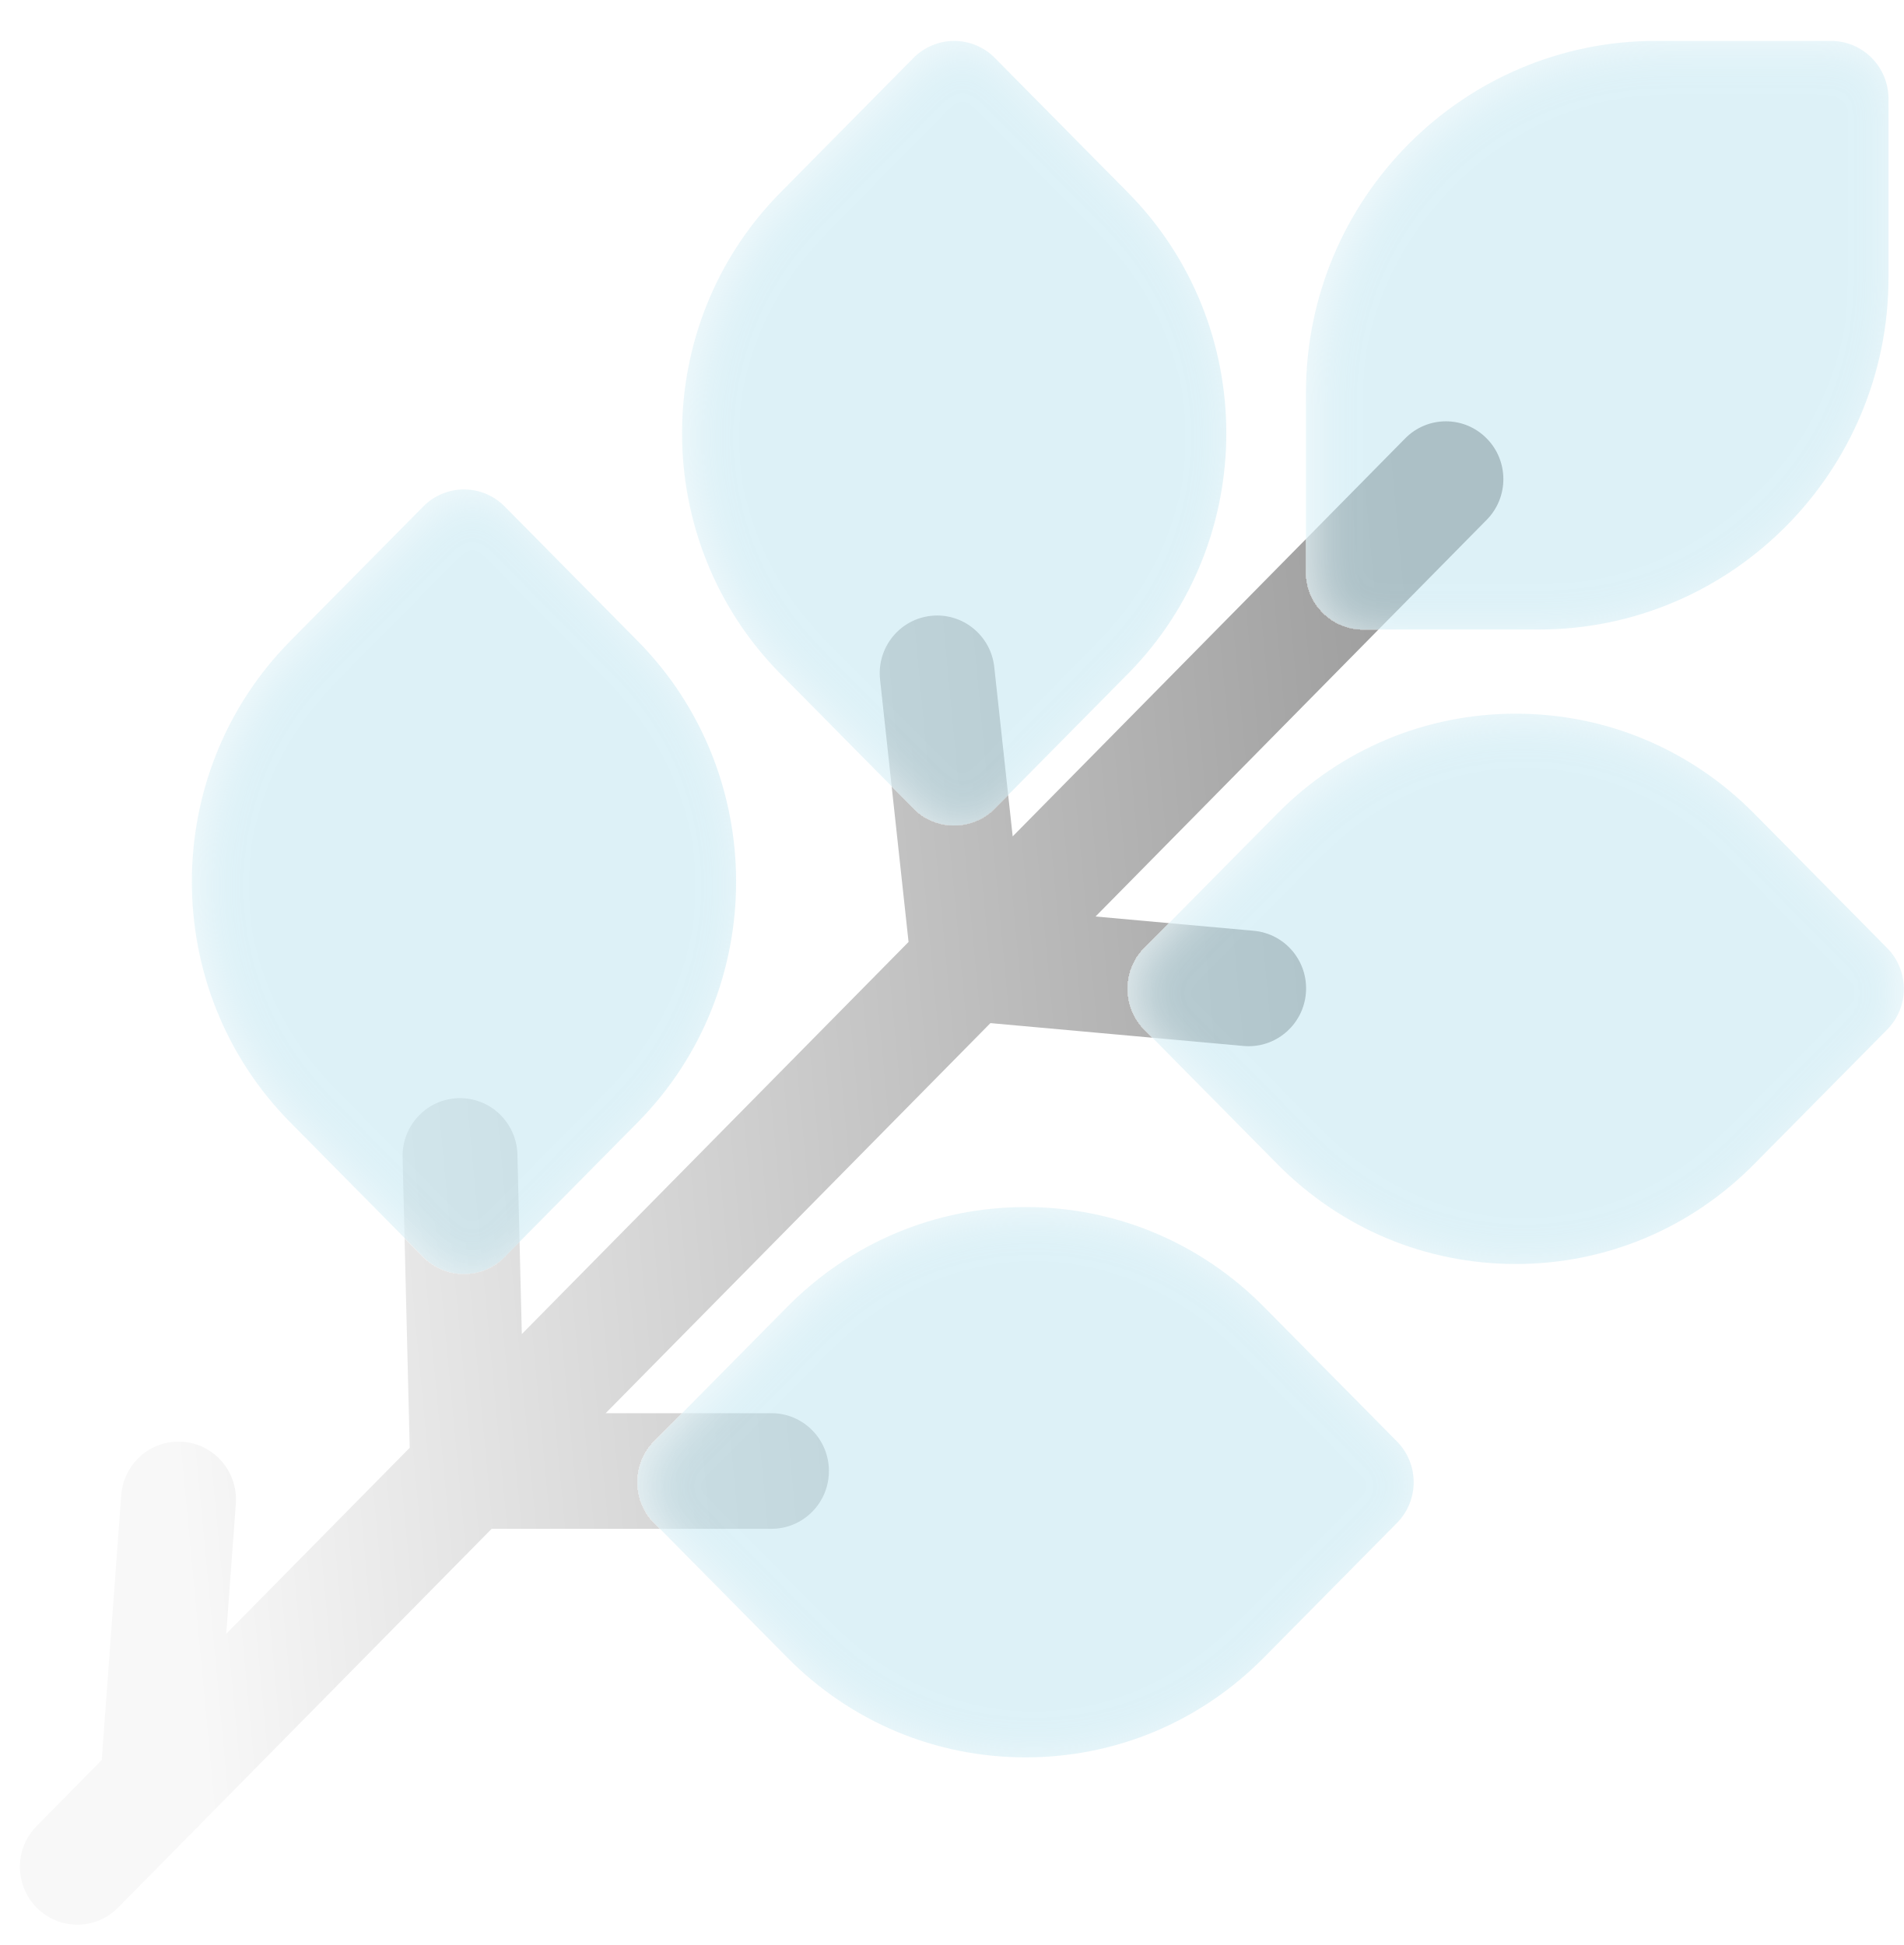
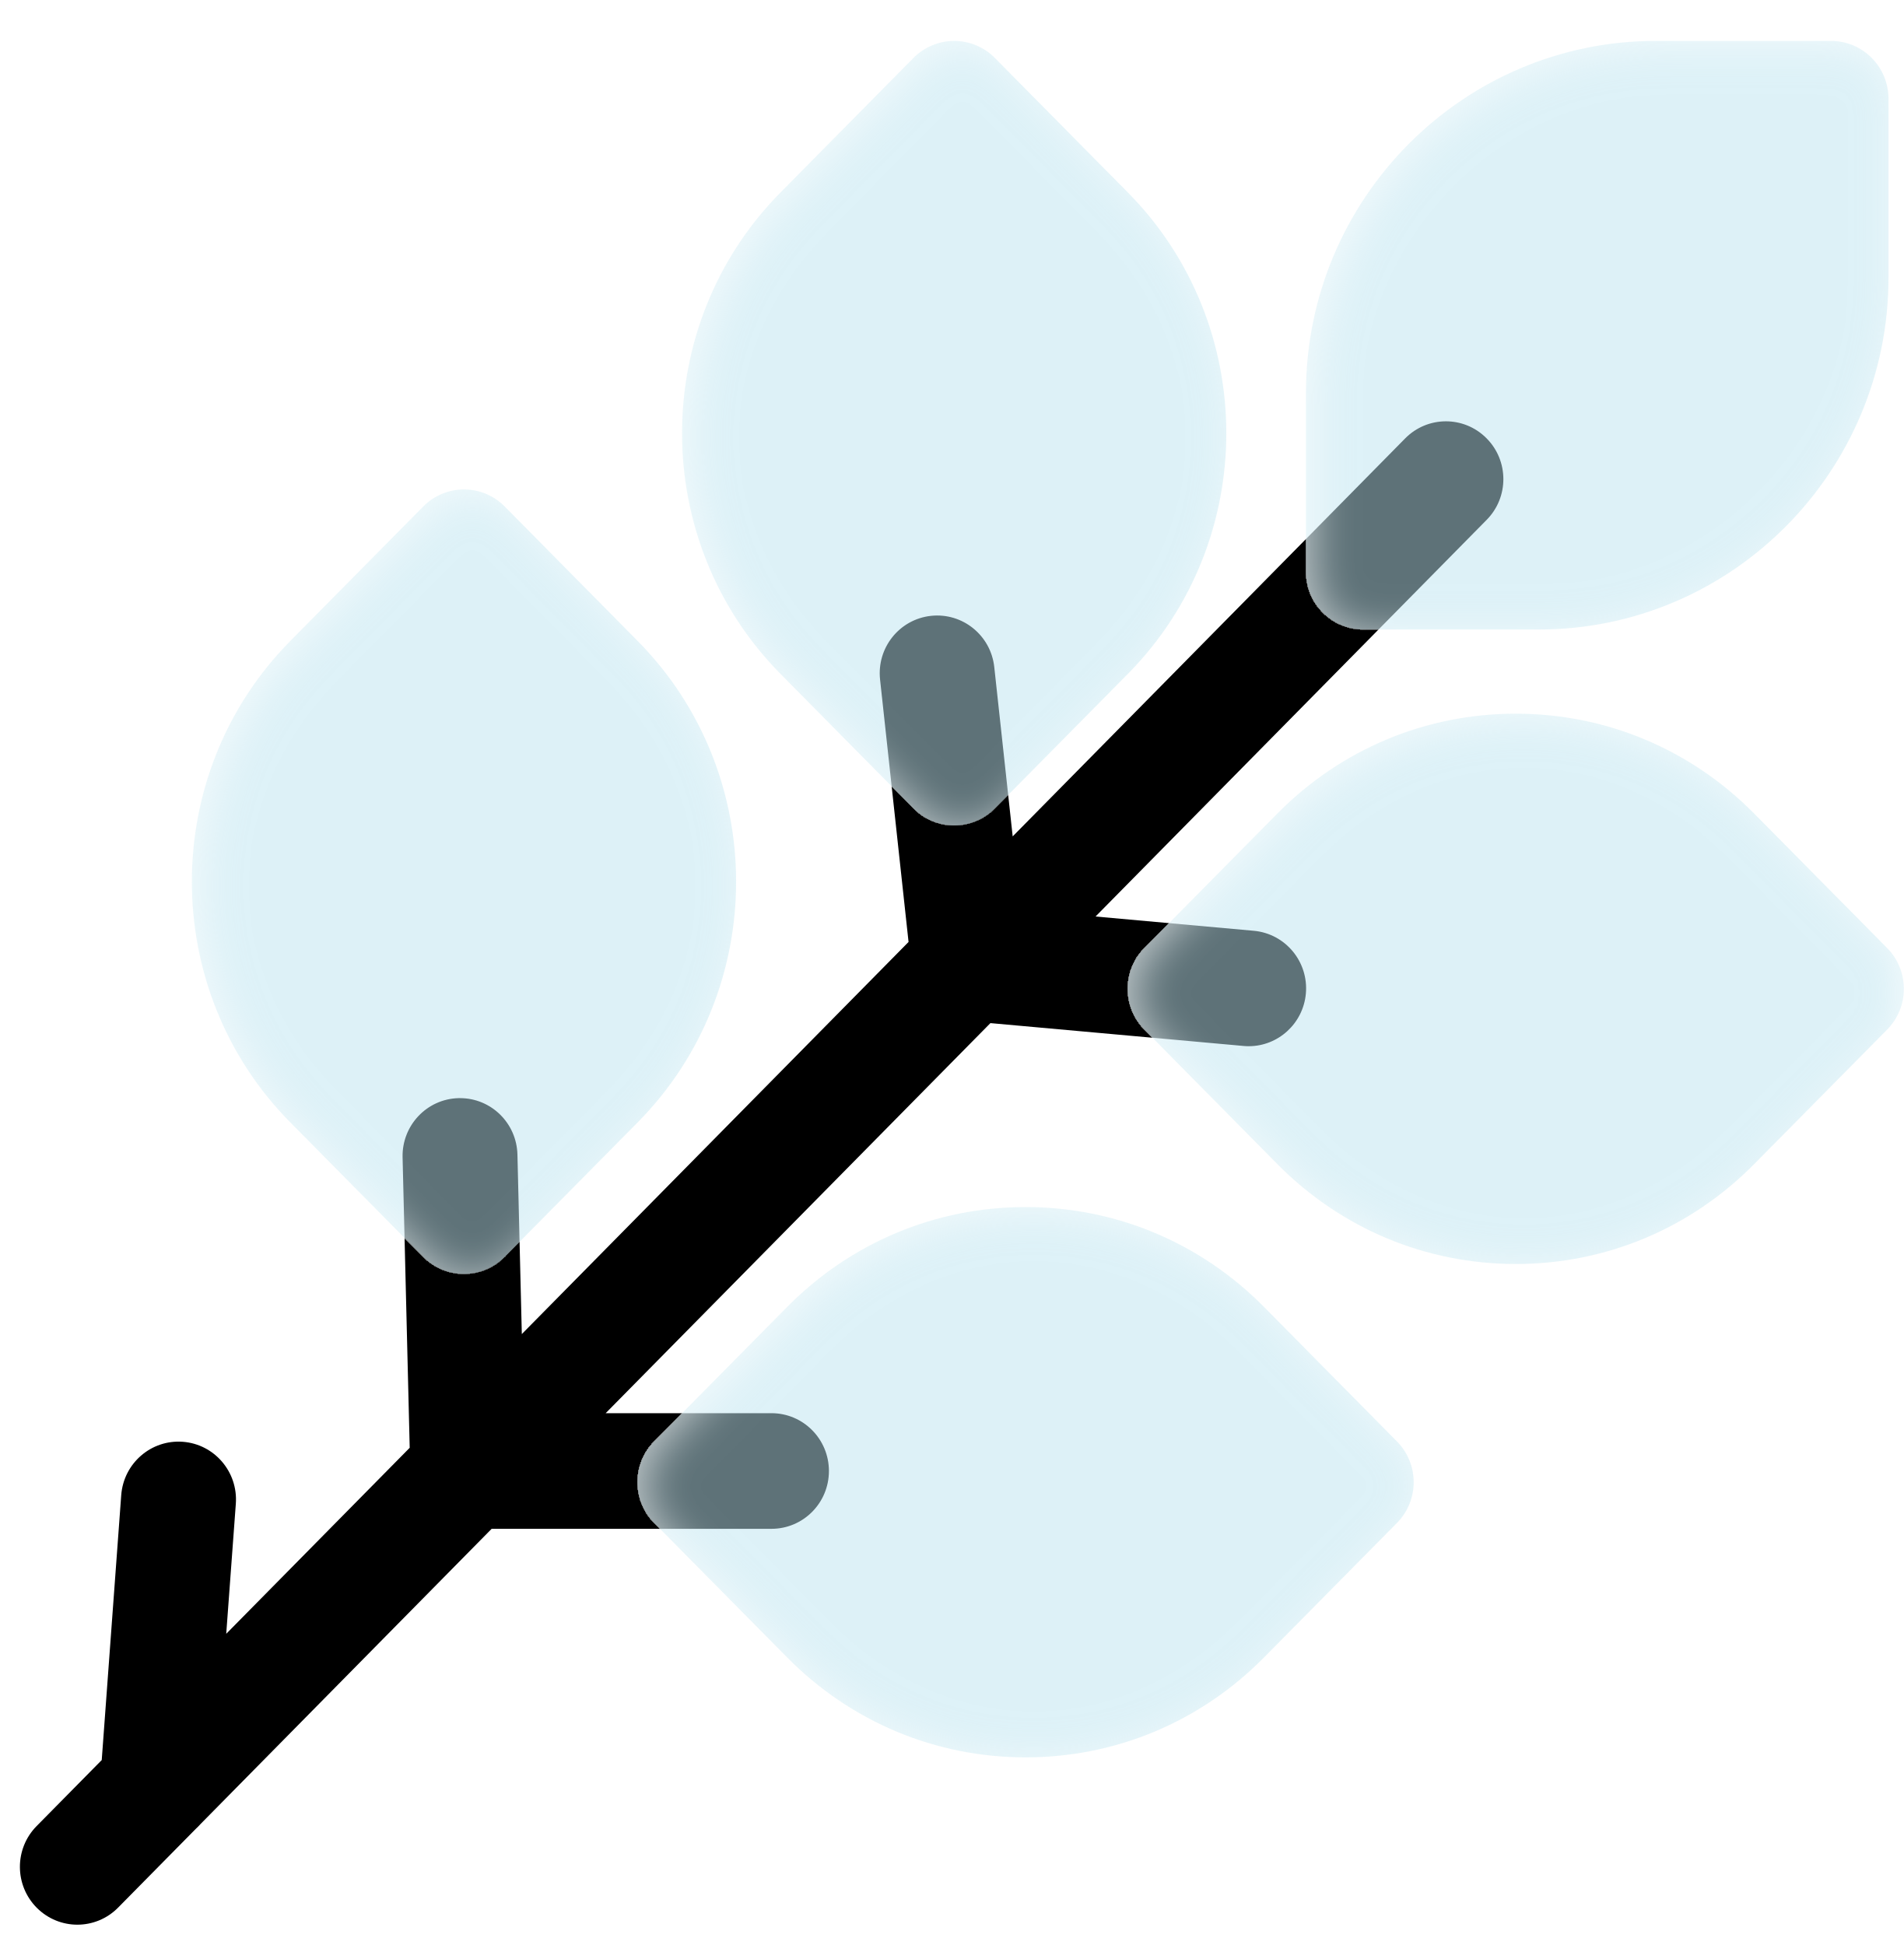
<svg xmlns="http://www.w3.org/2000/svg" width="46" height="47" viewBox="0 0 46 47" fill="none">
  <path d="M35.913 10.587C35.37 10.043 34.491 10.046 33.951 10.594L24.468 20.211L24.023 16.119C23.94 15.351 23.254 14.798 22.492 14.882C21.73 14.966 21.18 15.655 21.264 16.422L21.952 22.762L12.608 32.237L12.502 27.899C12.483 27.139 11.866 26.536 11.115 26.536C11.103 26.536 11.092 26.536 11.08 26.536C10.314 26.555 9.708 27.196 9.727 27.968L9.899 34.985L5.466 39.48L5.698 36.337C5.754 35.567 5.18 34.897 4.416 34.84C3.651 34.783 2.986 35.361 2.929 36.13L2.458 42.531L0.884 44.127C0.344 44.675 0.347 45.559 0.891 46.103C1.162 46.373 1.515 46.509 1.869 46.509C2.226 46.509 2.583 46.371 2.854 46.096L4.728 44.196C4.77 44.157 4.81 44.117 4.848 44.074L11.879 36.943H18.64C19.407 36.943 20.028 36.318 20.028 35.546C20.028 34.775 19.407 34.149 18.64 34.149H14.634L23.93 24.723L30.045 25.275C30.087 25.279 30.129 25.281 30.171 25.281C30.881 25.281 31.487 24.734 31.552 24.008C31.62 23.24 31.057 22.561 30.293 22.492L26.47 22.147L35.92 12.562C36.461 12.015 36.458 11.13 35.913 10.587Z" fill="url(#paint0_linear_27_678)" />
  <g filter="url(#filter0_bi_27_678)">
    <path d="M44.24 0.989H40.004C35.345 0.989 31.554 4.804 31.554 9.494V13.815C31.554 14.586 32.176 15.212 32.942 15.212H37.179C41.838 15.212 45.629 11.397 45.629 6.707V2.386C45.629 1.615 45.007 0.989 44.24 0.989Z" fill="#BCE4F1" fill-opacity="0.5" />
  </g>
  <g filter="url(#filter1_bi_27_678)">
    <path d="M42.382 19.658C40.844 18.102 38.799 17.246 36.623 17.246C34.447 17.246 32.402 18.102 30.864 19.658L27.651 22.909C27.112 23.454 27.112 24.335 27.651 24.88L30.864 28.131C32.402 29.687 34.447 30.544 36.623 30.544C38.799 30.544 40.844 29.687 42.382 28.131L45.596 24.88C46.135 24.335 46.135 23.454 45.596 22.909L42.382 19.658Z" fill="#BCE4F1" fill-opacity="0.5" />
  </g>
  <g filter="url(#filter2_bi_27_678)">
    <path d="M30.539 31.58C29.001 30.025 26.956 29.168 24.78 29.168C22.604 29.168 20.559 30.025 19.021 31.58L15.807 34.831C15.268 35.376 15.268 36.257 15.807 36.802L19.021 40.053C20.559 41.609 22.604 42.466 24.78 42.466C26.956 42.466 29.001 41.609 30.539 40.053L33.752 36.802C34.291 36.257 34.291 35.376 33.752 34.831L30.539 31.58Z" fill="#BCE4F1" fill-opacity="0.5" />
  </g>
  <g filter="url(#filter3_bi_27_678)">
    <path d="M22.07 19.534C22.331 19.798 22.685 19.946 23.054 19.946C23.424 19.946 23.778 19.798 24.038 19.534L27.252 16.283C30.422 13.076 30.422 7.859 27.252 4.652L24.038 1.401C23.778 1.137 23.424 0.989 23.054 0.989C22.685 0.989 22.331 1.137 22.07 1.401L18.857 4.652C15.687 7.858 15.687 13.076 18.857 16.283L22.07 19.534Z" fill="#BCE4F1" fill-opacity="0.5" />
  </g>
  <g filter="url(#filter4_bi_27_678)">
    <path d="M15.408 15.49L12.194 12.239C11.934 11.975 11.58 11.827 11.21 11.827C10.841 11.827 10.487 11.975 10.227 12.239L7.013 15.49C3.843 18.697 3.843 23.914 7.013 27.121L10.227 30.372C10.487 30.636 10.841 30.784 11.21 30.784C11.58 30.784 11.934 30.636 12.194 30.372L15.408 27.121C18.578 23.914 18.578 18.697 15.408 15.49Z" fill="#BCE4F1" fill-opacity="0.5" />
  </g>
  <defs>
    <filter id="filter0_bi_27_678" x="27.554" y="-3.011" width="22.074" height="22.223" filterUnits="userSpaceOnUse" color-interpolation-filters="sRGB">
      <feFlood flood-opacity="0" result="BackgroundImageFix" />
      <feGaussianBlur in="BackgroundImageFix" stdDeviation="2" />
      <feComposite in2="SourceAlpha" operator="in" result="effect1_backgroundBlur_27_678" />
      <feBlend mode="normal" in="SourceGraphic" in2="effect1_backgroundBlur_27_678" result="shape" />
      <feColorMatrix in="SourceAlpha" type="matrix" values="0 0 0 0 0 0 0 0 0 0 0 0 0 0 0 0 0 0 127 0" result="hardAlpha" />
      <feOffset dx="0.2" dy="0.1" />
      <feGaussianBlur stdDeviation="0.5" />
      <feComposite in2="hardAlpha" operator="arithmetic" k2="-1" k3="1" />
      <feColorMatrix type="matrix" values="0 0 0 0 1 0 0 0 0 1 0 0 0 0 1 0 0 0 0.6 0" />
      <feBlend mode="normal" in2="shape" result="effect2_innerShadow_27_678" />
    </filter>
    <filter id="filter1_bi_27_678" x="23.246" y="13.246" width="26.754" height="21.298" filterUnits="userSpaceOnUse" color-interpolation-filters="sRGB">
      <feFlood flood-opacity="0" result="BackgroundImageFix" />
      <feGaussianBlur in="BackgroundImageFix" stdDeviation="2" />
      <feComposite in2="SourceAlpha" operator="in" result="effect1_backgroundBlur_27_678" />
      <feBlend mode="normal" in="SourceGraphic" in2="effect1_backgroundBlur_27_678" result="shape" />
      <feColorMatrix in="SourceAlpha" type="matrix" values="0 0 0 0 0 0 0 0 0 0 0 0 0 0 0 0 0 0 127 0" result="hardAlpha" />
      <feOffset dx="0.2" dy="0.1" />
      <feGaussianBlur stdDeviation="0.5" />
      <feComposite in2="hardAlpha" operator="arithmetic" k2="-1" k3="1" />
      <feColorMatrix type="matrix" values="0 0 0 0 1 0 0 0 0 1 0 0 0 0 1 0 0 0 0.6 0" />
      <feBlend mode="normal" in2="shape" result="effect2_innerShadow_27_678" />
    </filter>
    <filter id="filter2_bi_27_678" x="11.403" y="25.168" width="26.754" height="21.298" filterUnits="userSpaceOnUse" color-interpolation-filters="sRGB">
      <feFlood flood-opacity="0" result="BackgroundImageFix" />
      <feGaussianBlur in="BackgroundImageFix" stdDeviation="2" />
      <feComposite in2="SourceAlpha" operator="in" result="effect1_backgroundBlur_27_678" />
      <feBlend mode="normal" in="SourceGraphic" in2="effect1_backgroundBlur_27_678" result="shape" />
      <feColorMatrix in="SourceAlpha" type="matrix" values="0 0 0 0 0 0 0 0 0 0 0 0 0 0 0 0 0 0 127 0" result="hardAlpha" />
      <feOffset dx="0.2" dy="0.1" />
      <feGaussianBlur stdDeviation="0.5" />
      <feComposite in2="hardAlpha" operator="arithmetic" k2="-1" k3="1" />
      <feColorMatrix type="matrix" values="0 0 0 0 1 0 0 0 0 1 0 0 0 0 1 0 0 0 0.6 0" />
      <feBlend mode="normal" in2="shape" result="effect2_innerShadow_27_678" />
    </filter>
    <filter id="filter3_bi_27_678" x="12.479" y="-3.011" width="21.151" height="26.957" filterUnits="userSpaceOnUse" color-interpolation-filters="sRGB">
      <feFlood flood-opacity="0" result="BackgroundImageFix" />
      <feGaussianBlur in="BackgroundImageFix" stdDeviation="2" />
      <feComposite in2="SourceAlpha" operator="in" result="effect1_backgroundBlur_27_678" />
      <feBlend mode="normal" in="SourceGraphic" in2="effect1_backgroundBlur_27_678" result="shape" />
      <feColorMatrix in="SourceAlpha" type="matrix" values="0 0 0 0 0 0 0 0 0 0 0 0 0 0 0 0 0 0 127 0" result="hardAlpha" />
      <feOffset dx="0.2" dy="0.1" />
      <feGaussianBlur stdDeviation="0.5" />
      <feComposite in2="hardAlpha" operator="arithmetic" k2="-1" k3="1" />
      <feColorMatrix type="matrix" values="0 0 0 0 1 0 0 0 0 1 0 0 0 0 1 0 0 0 0.6 0" />
      <feBlend mode="normal" in2="shape" result="effect2_innerShadow_27_678" />
    </filter>
    <filter id="filter4_bi_27_678" x="0.635" y="7.827" width="21.151" height="26.957" filterUnits="userSpaceOnUse" color-interpolation-filters="sRGB">
      <feFlood flood-opacity="0" result="BackgroundImageFix" />
      <feGaussianBlur in="BackgroundImageFix" stdDeviation="2" />
      <feComposite in2="SourceAlpha" operator="in" result="effect1_backgroundBlur_27_678" />
      <feBlend mode="normal" in="SourceGraphic" in2="effect1_backgroundBlur_27_678" result="shape" />
      <feColorMatrix in="SourceAlpha" type="matrix" values="0 0 0 0 0 0 0 0 0 0 0 0 0 0 0 0 0 0 127 0" result="hardAlpha" />
      <feOffset dx="0.2" dy="0.1" />
      <feGaussianBlur stdDeviation="0.5" />
      <feComposite in2="hardAlpha" operator="arithmetic" k2="-1" k3="1" />
      <feColorMatrix type="matrix" values="0 0 0 0 1 0 0 0 0 1 0 0 0 0 1 0 0 0 0.6 0" />
      <feBlend mode="normal" in2="shape" result="effect2_innerShadow_27_678" />
    </filter>
    <linearGradient id="paint0_linear_27_678" x1="2.911" y1="21.264" x2="34.812" y2="18.266" gradientUnits="userSpaceOnUse">
-       <stop stop-color="#F8F8F8" />
-       <stop offset="1" stop-color="#9C9C9C" />
+       <stop stopColor="#F8F8F8" />
+       <stop offset="1" stopColor="#9C9C9C" />
    </linearGradient>
  </defs>
</svg>
